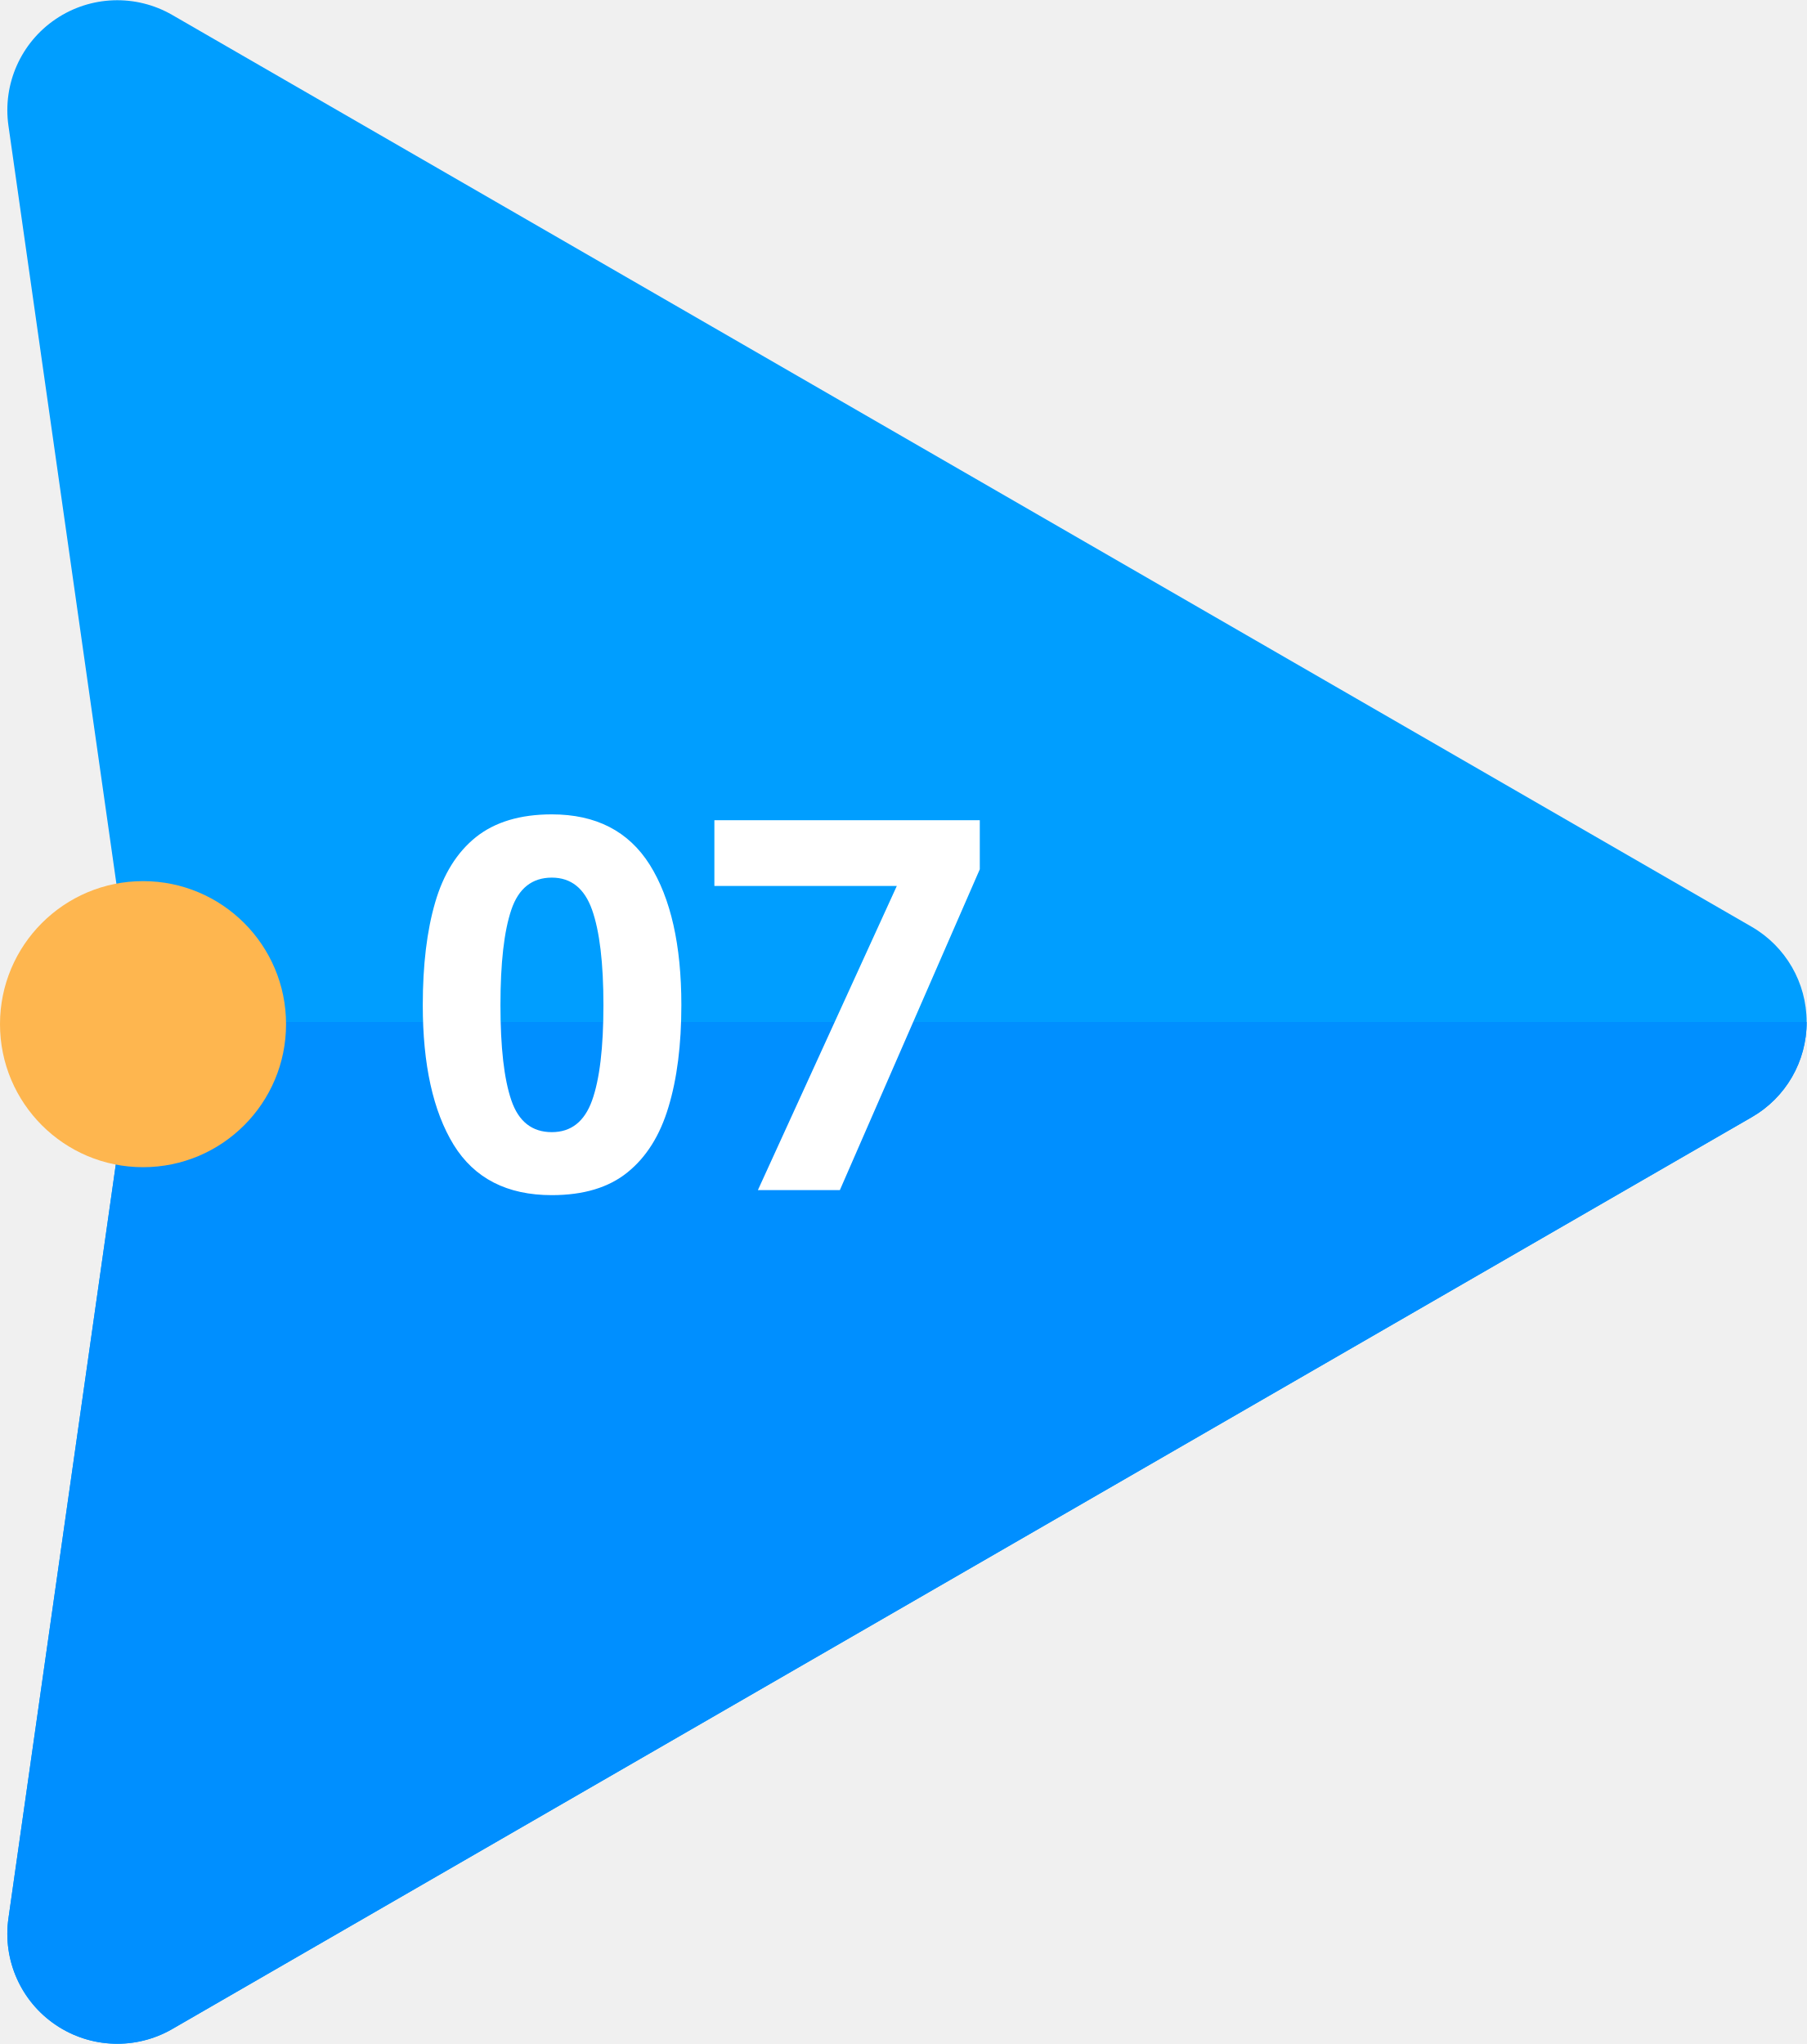
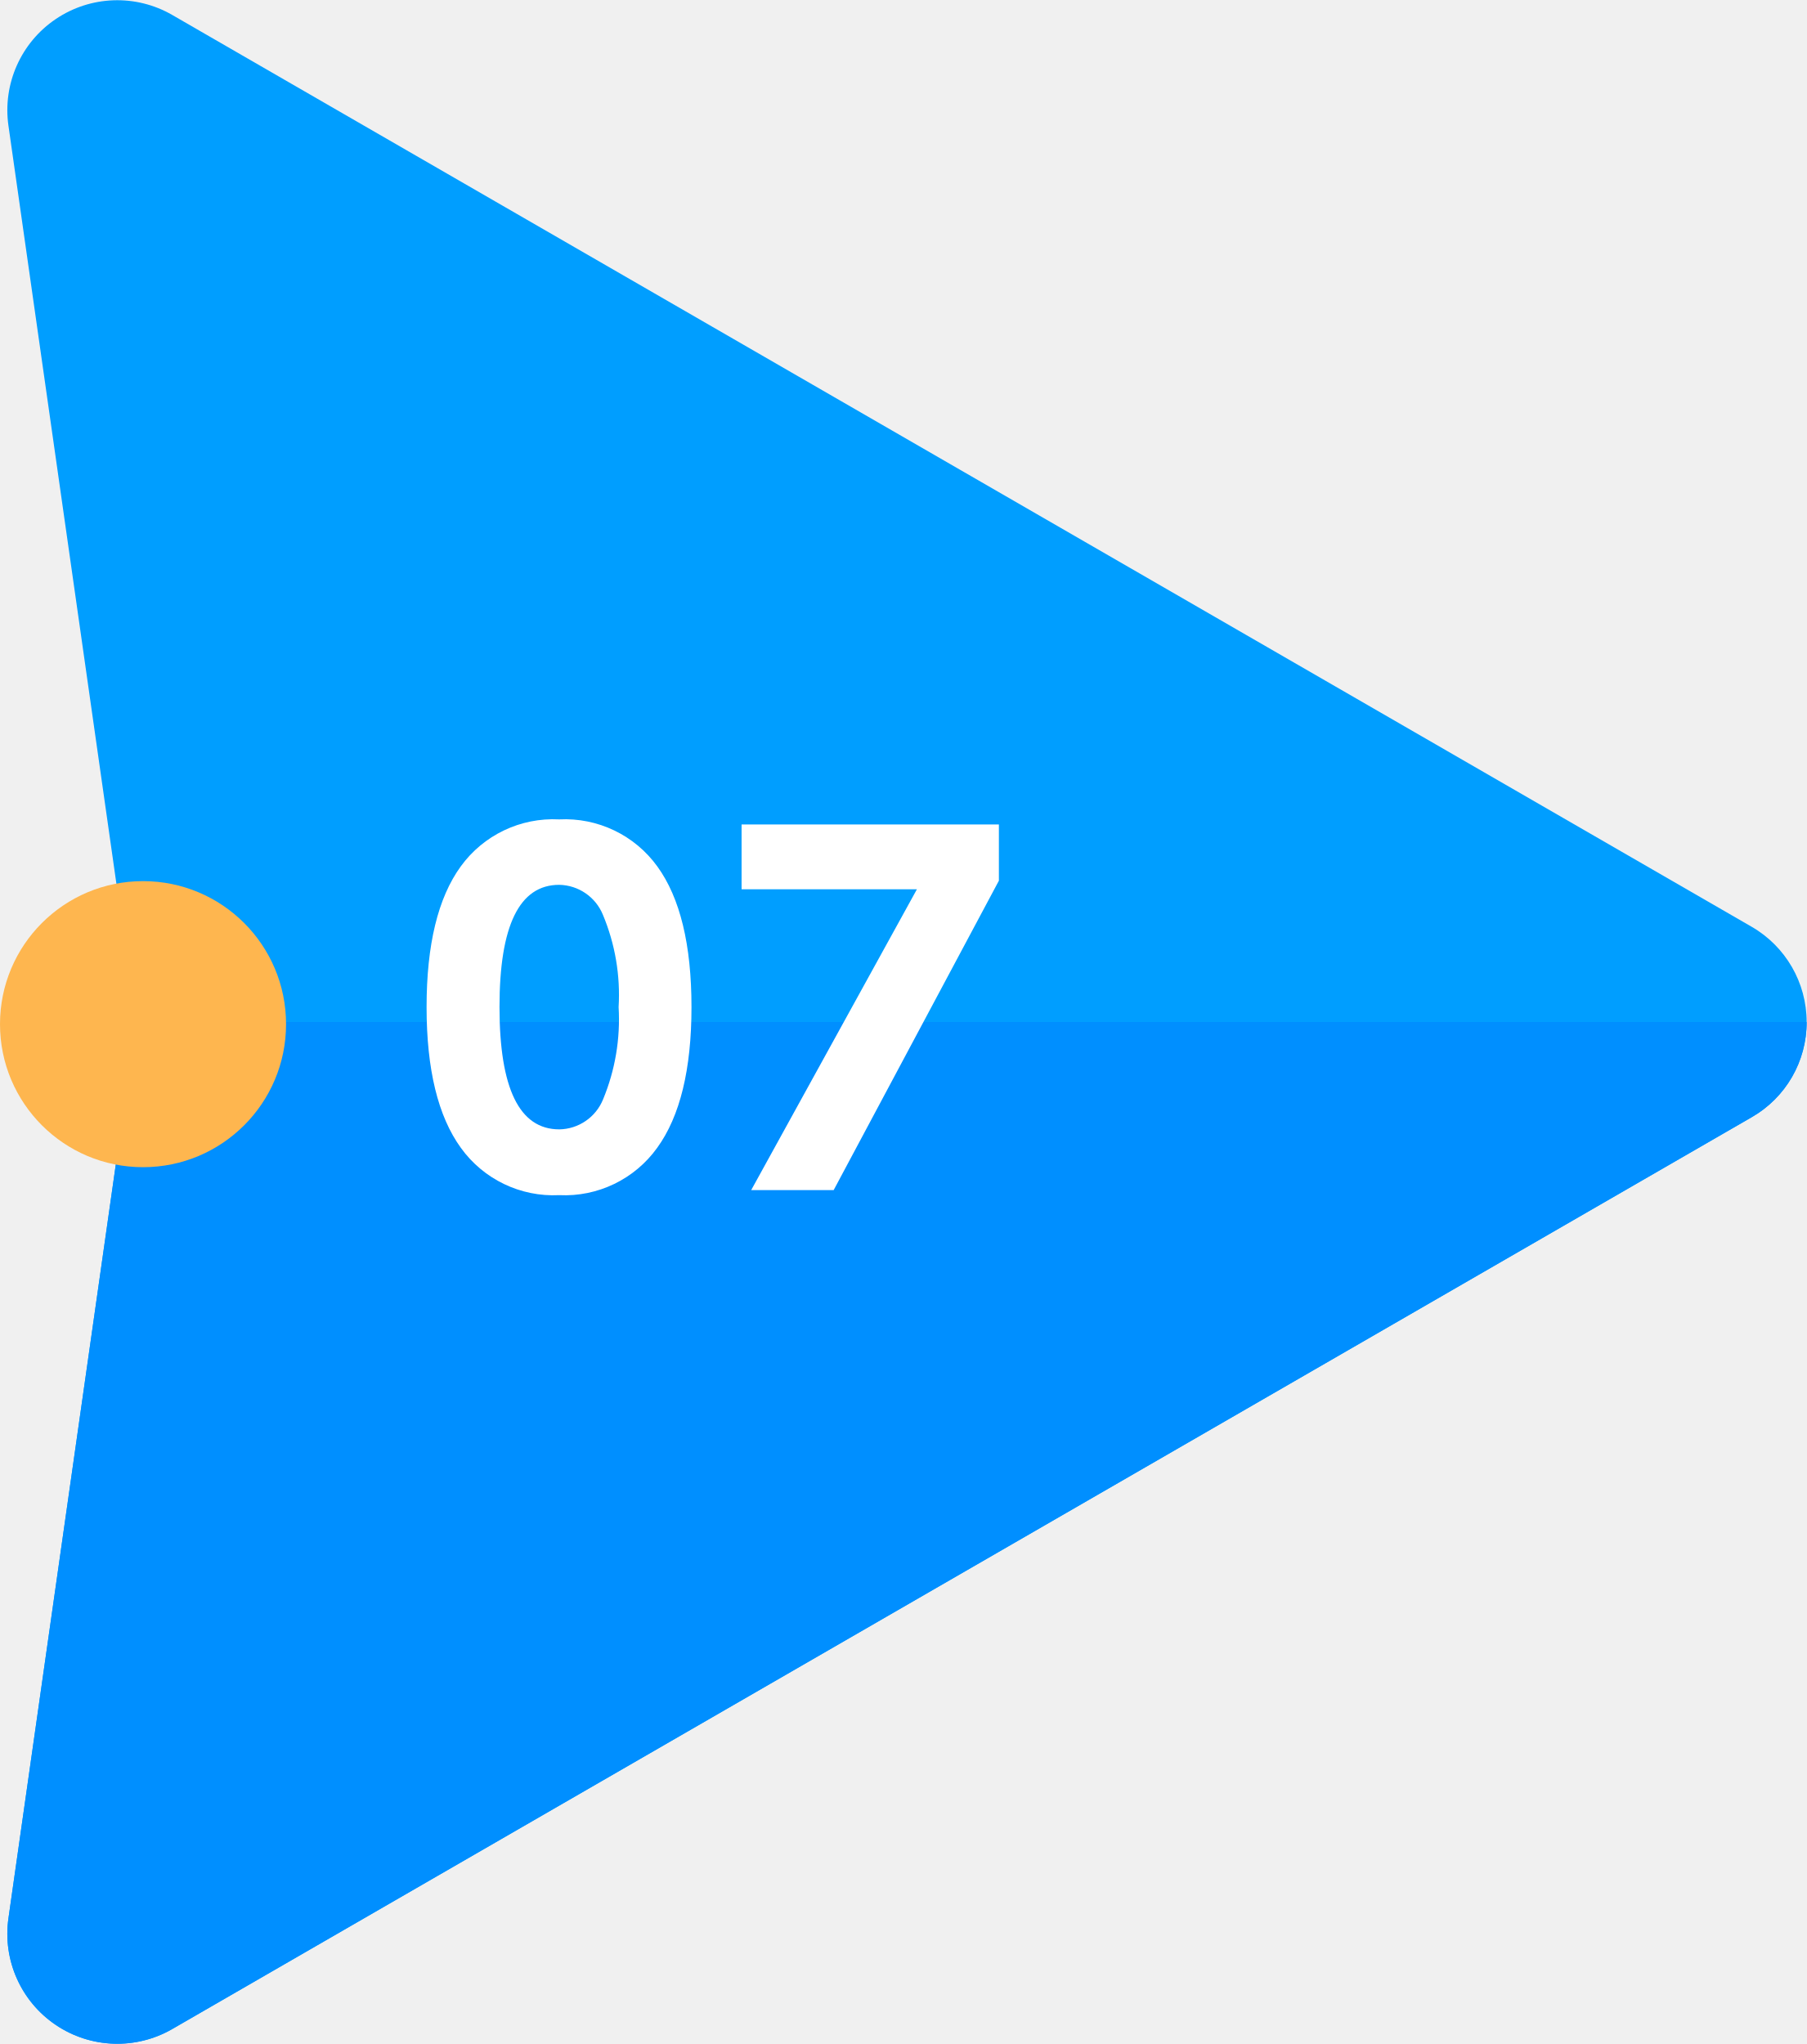
<svg xmlns="http://www.w3.org/2000/svg" width="111.567" height="126.233" viewBox="0 0 111.567 126.233">
  <g id="Grupo_12028" data-name="Grupo 12028" transform="translate(-330 -8660.999)">
    <g id="Grupo_11168" data-name="Grupo 11168" transform="translate(318.532 8816.465)">
      <g id="Grupo_11161" data-name="Grupo 11161" transform="translate(11.468 -155.465)">
        <path id="Trazado_10461" data-name="Trazado 10461" d="M119.493-86.469,21.958-30.158a6.789,6.789,0,0,1-10.116-6.835l7.747-54.4a6.771,6.771,0,0,0,0-1.914l-7.747-54.4a6.789,6.789,0,0,1,10.116-6.835l97.535,56.311A6.79,6.79,0,0,1,119.493-86.469Z" transform="translate(-11.321 155.465)" fill="#009eff" />
        <path id="Trazado_10462" data-name="Trazado 10462" d="M19.589-112.043l-7.747,54.4a6.789,6.789,0,0,0,10.116,6.835l97.535-56.311a6.725,6.725,0,0,0,3.395-5.88H19.657A6.672,6.672,0,0,1,19.589-112.043Z" transform="translate(-11.321 176.116)" fill="#008fff" />
        <path id="Trazado_10463" data-name="Trazado 10463" d="M29.133-110.021a8.832,8.832,0,0,1-8.832,8.833,8.833,8.833,0,0,1-8.833-8.833,8.833,8.833,0,0,1,8.833-8.833A8.832,8.832,0,0,1,29.133-110.021Z" transform="translate(-11.468 173.27)" fill="#feb64f" />
      </g>
-       <text id="_07" data-name="07" transform="translate(36.42 -81.969)" fill="#fff" font-size="32" font-family="CerebriSans-Bold, Cerebri Sans" font-weight="700">
-         <tspan x="0" y="0">07</tspan>
-       </text>
+       <path id="Trazado_12638" data-name="Trazado 12638" d="M9.578.313a7.042,7.042,0,0,1-6.07-2.922Q1.391-5.531,1.391-11.3q0-5.781,2.109-8.687a7.05,7.05,0,0,1,6.078-2.906,7.035,7.035,0,0,1,6.063,2.906Q17.75-17.078,17.75-11.3q0,5.766-2.117,8.688A7.026,7.026,0,0,1,9.578.313Zm0-4.062A2.968,2.968,0,0,0,12.289-5.6a12.891,12.891,0,0,0,.961-5.7,12.8,12.8,0,0,0-.969-5.7,2.974,2.974,0,0,0-2.7-1.852q-3.688,0-3.687,7.547T9.578-3.75ZM20.844-22.578H36.734v3.469L26.531,0H21.438L31.672-18.578H20.844Z" transform="translate(36.42 -81.969)" fill="#fff" />
    </g>
  </g>
</svg>
